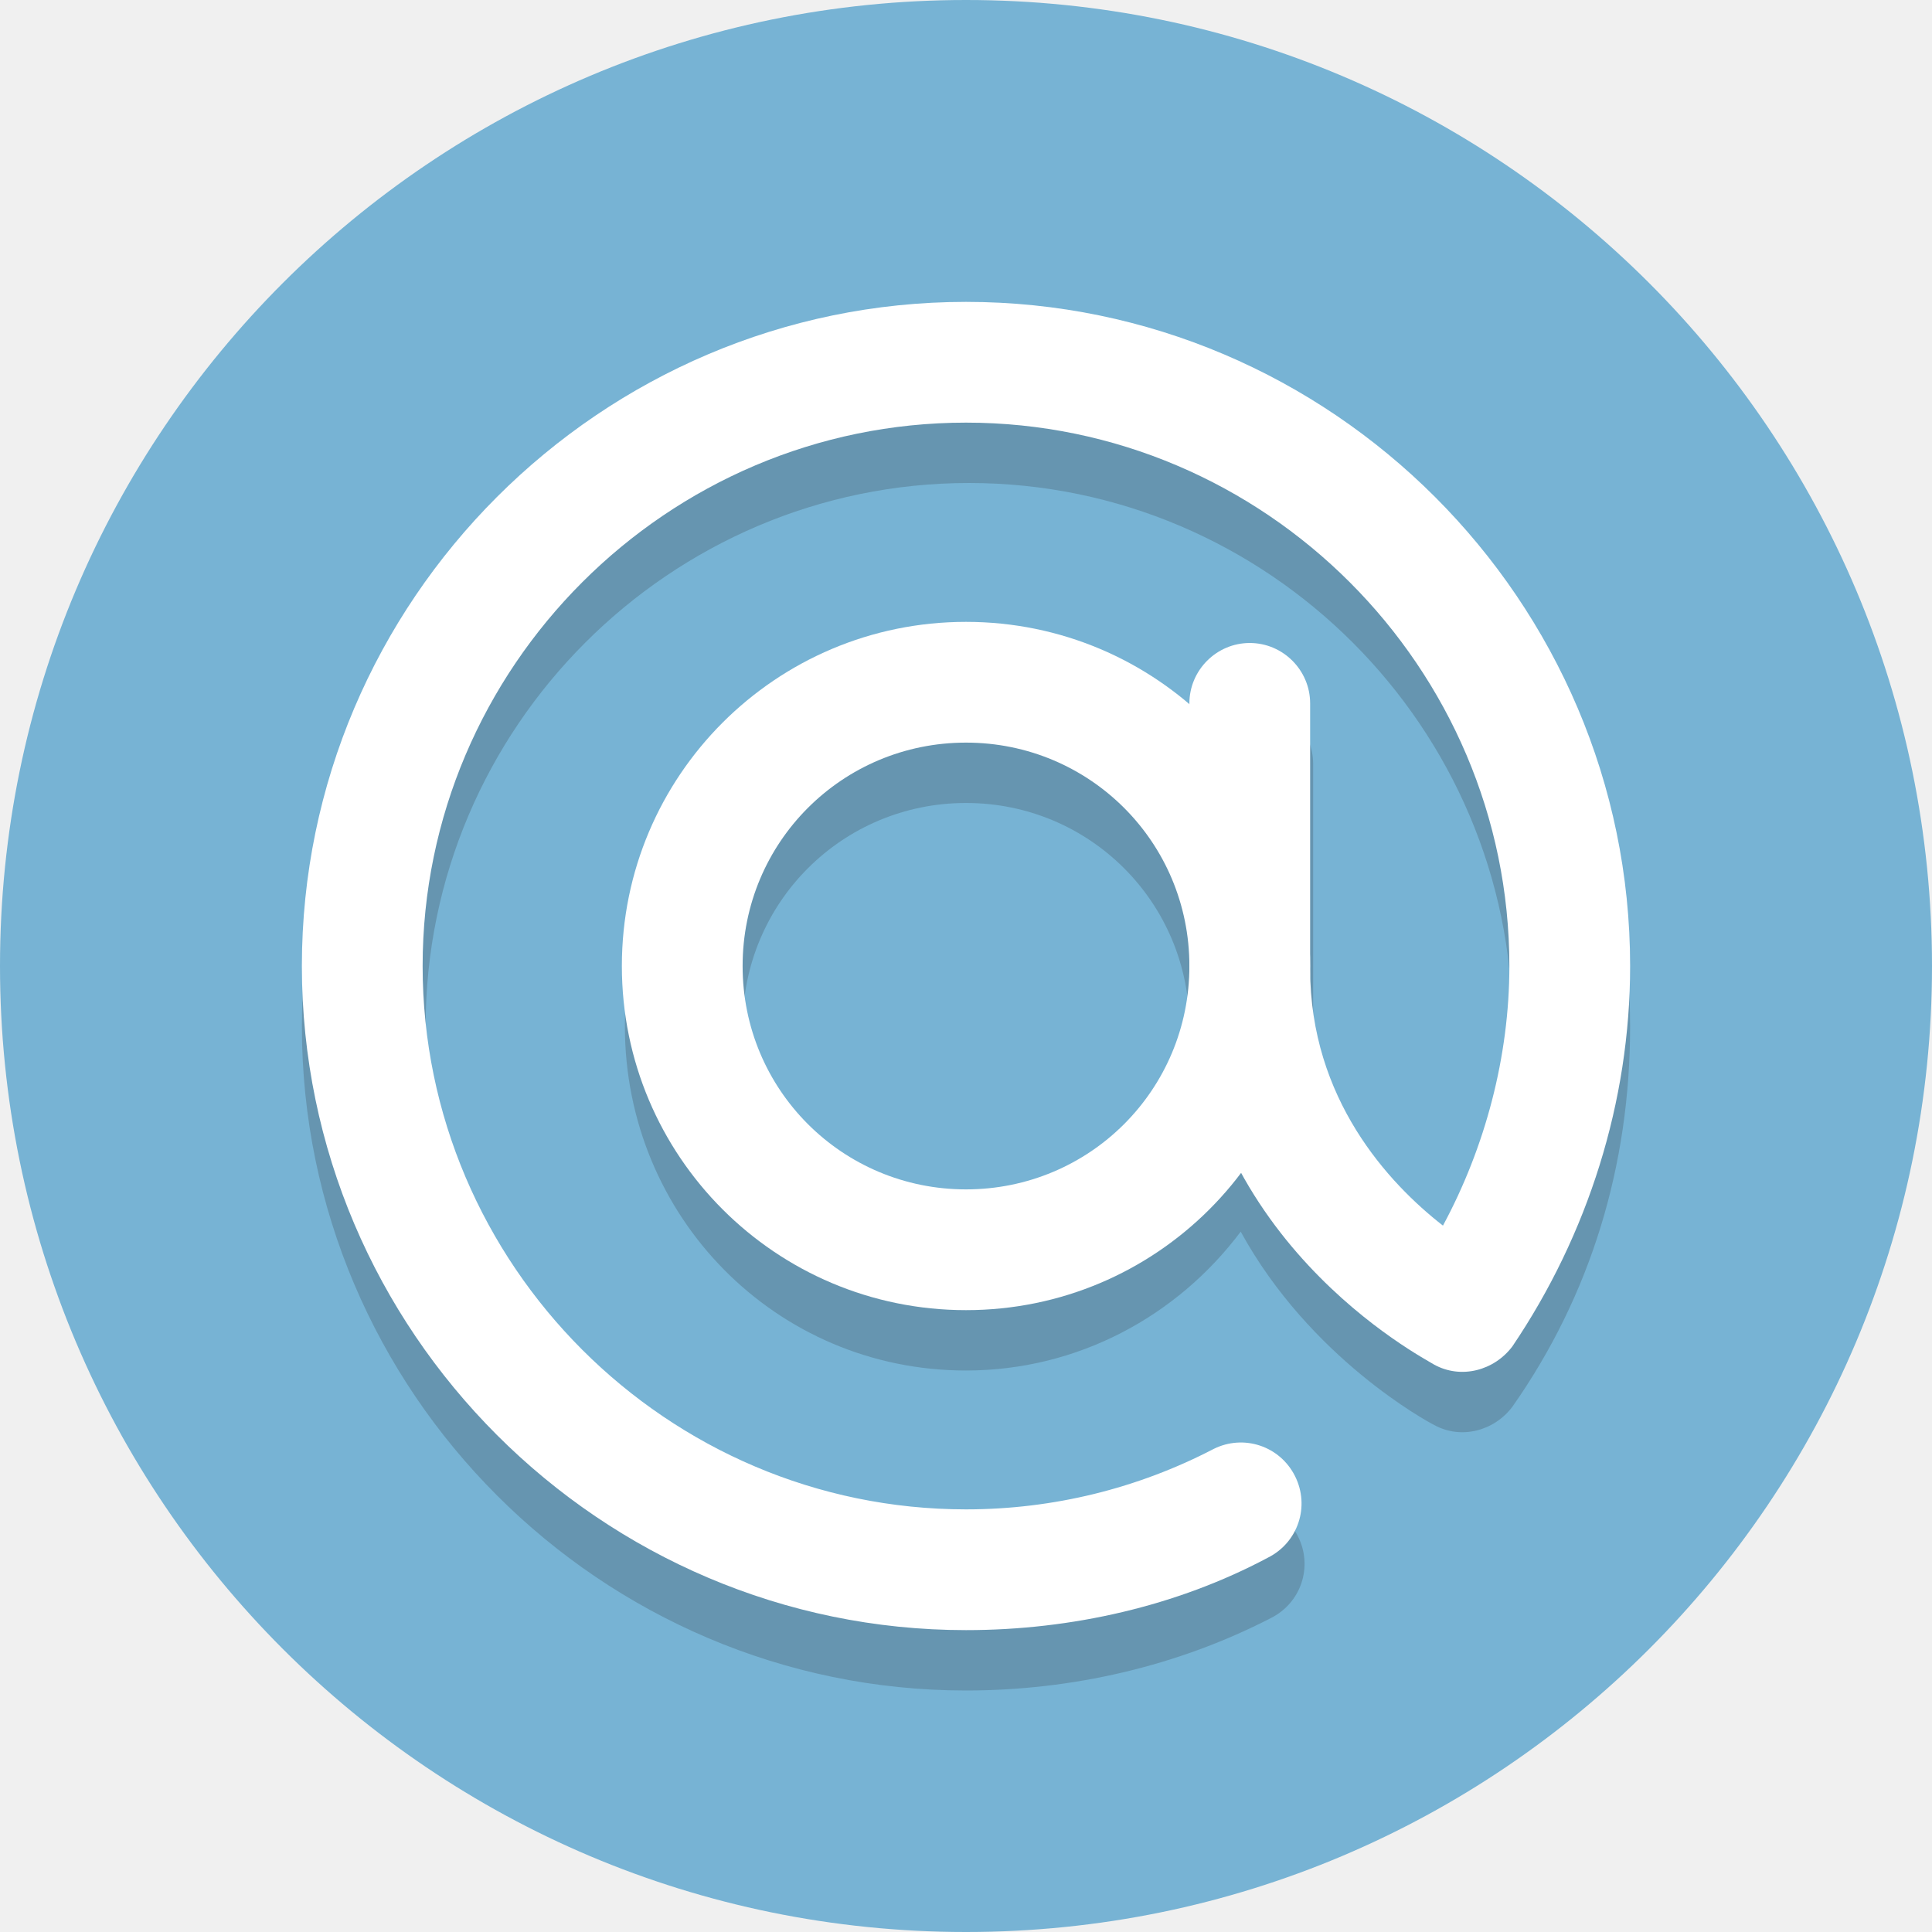
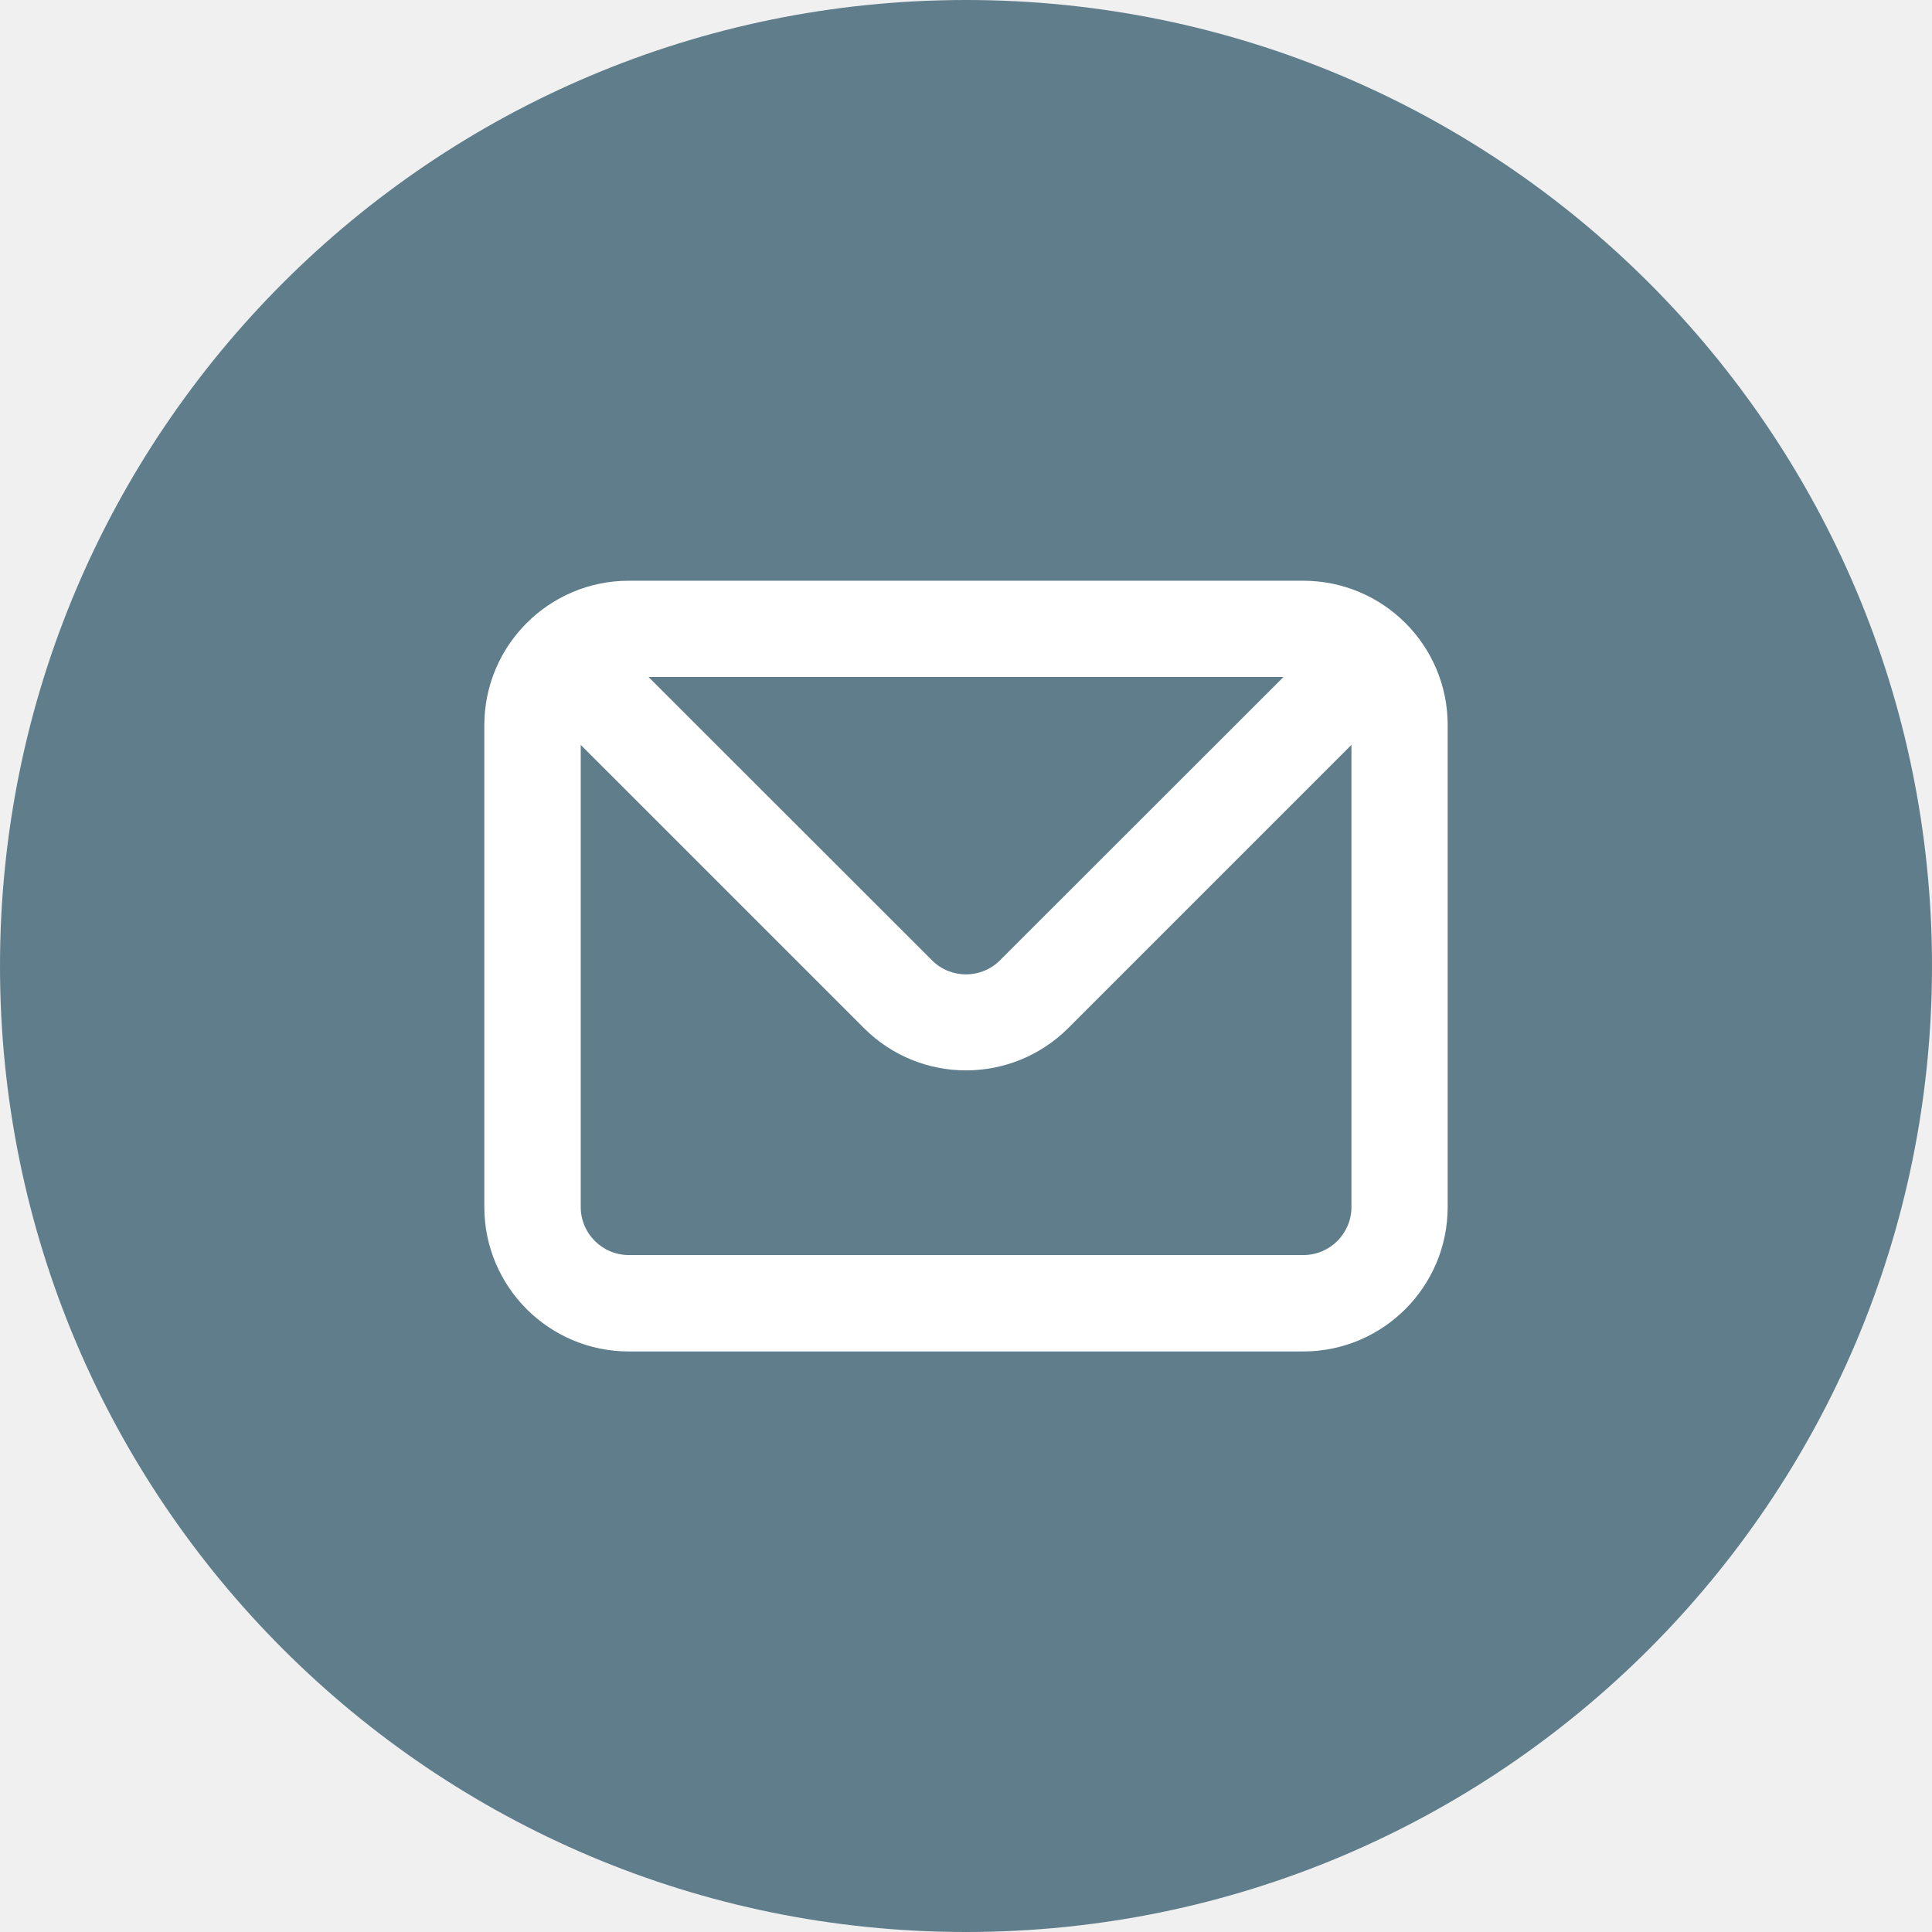
- <svg xmlns="http://www.w3.org/2000/svg" height="800px" width="800px" version="1.1" viewBox="0 0 64 64" xml:space="preserve">
-   <style type="text/css">
- 	.st0{fill:#77B3D4;}
- 	.st1{opacity:0.2;}
- 	.st2{fill:#231F20;}
- 	.st3{fill:#FFFFFF;}
- </style>
-   <g id="Layer_1">
-     <g>
-       <circle class="st0" cx="32" cy="32" r="32" />
-     </g>
-     <g class="st1">
-       <path class="st2" d="M32,12c-12.1,0-22,9.9-22,22s9.9,22,22,22c3.5,0,7-0.8,10.1-2.4c1-0.5,1.4-1.7,0.9-2.7s-1.7-1.4-2.7-0.9    c-2.6,1.3-5.3,2-8.2,2c-9.9,0-18-8.1-18-18s8.1-18,18-18s18,8.1,18,18c0,3-0.8,6-2.2,8.6c-1.8-1.4-4.4-4.2-4.4-8.5v-8.8    c0-1.1-0.9-2-2-2s-2,0.9-2,2v0.1c-2-1.7-4.6-2.8-7.4-2.8c-6.3,0-11.4,5.1-11.4,11.4S25.7,45.4,32,45.4c3.7,0,7-1.8,9.1-4.6    c2.3,4.2,6.2,6.3,6.4,6.4c0.9,0.5,2,0.2,2.6-0.6c2.6-3.7,3.9-8,3.9-12.6C54,21.9,44.1,12,32,12z M32,41.4c-4.1,0-7.4-3.3-7.4-7.4    c0-4.1,3.3-7.4,7.4-7.4s7.4,3.3,7.4,7.4C39.4,38.1,36.1,41.4,32,41.4z" />
-     </g>
-     <g>
-       <path class="st3" d="M32,54c-12.1,0-22-9.9-22-22s9.9-22,22-22s22,9.9,22,22c0,4.5-1.4,8.9-3.9,12.6c-0.6,0.8-1.7,1.1-2.6,0.6    c-0.3-0.2-8.1-4.2-8.1-13.1v-8.8c0-1.1,0.9-2,2-2c1.1,0,2,0.9,2,2v8.8c0,4.3,2.6,7.1,4.4,8.5C49.2,38,50,35,50,32    c0-9.9-8.1-18-18-18s-18,8.1-18,18s8.1,18,18,18c2.9,0,5.7-0.7,8.2-2c1-0.5,2.2-0.1,2.7,0.9c0.5,1,0.1,2.2-0.9,2.7    C39,53.2,35.5,54,32,54z" />
-     </g>
-     <g>
-       <path class="st3" d="M32,24.6c4.1,0,7.4,3.3,7.4,7.4s-3.3,7.4-7.4,7.4s-7.4-3.3-7.4-7.4S27.9,24.6,32,24.6 M32,20.6    c-6.3,0-11.4,5.1-11.4,11.4S25.7,43.4,32,43.4S43.4,38.3,43.4,32S38.3,20.6,32,20.6L32,20.6z" />
-     </g>
-   </g>
-   <g id="Layer_2">
- </g>
+ <svg xmlns="http://www.w3.org/2000/svg" width="800px" height="800px" viewBox="0 0 1024 1024">
+   <circle cx="512" cy="512" r="512" style="fill:#607d8b" />
+   <path d="M690.7 307.8H333.3c-42.3 0-76.6 34.3-76.6 76.6v255.3c0 42.3 34.3 76.6 76.6 76.6h357.4c42.3 0 76.6-34.3 76.6-76.6V384.3c0-42.3-34.3-76.5-76.6-76.5zm-10.4 51L530.1 508.9c-9.9 10-26.1 10.1-36.1.1l-.1-.1-150.2-150.1h336.6zm36 280.9c0 14.1-11.4 25.5-25.5 25.5H333.3c-14.1 0-25.5-11.4-25.5-25.5V394.8l150.1 150.1c29.9 29.9 78.3 29.9 108.3 0l150.1-150.1v244.9z" style="fill:#fff" />
</svg>
